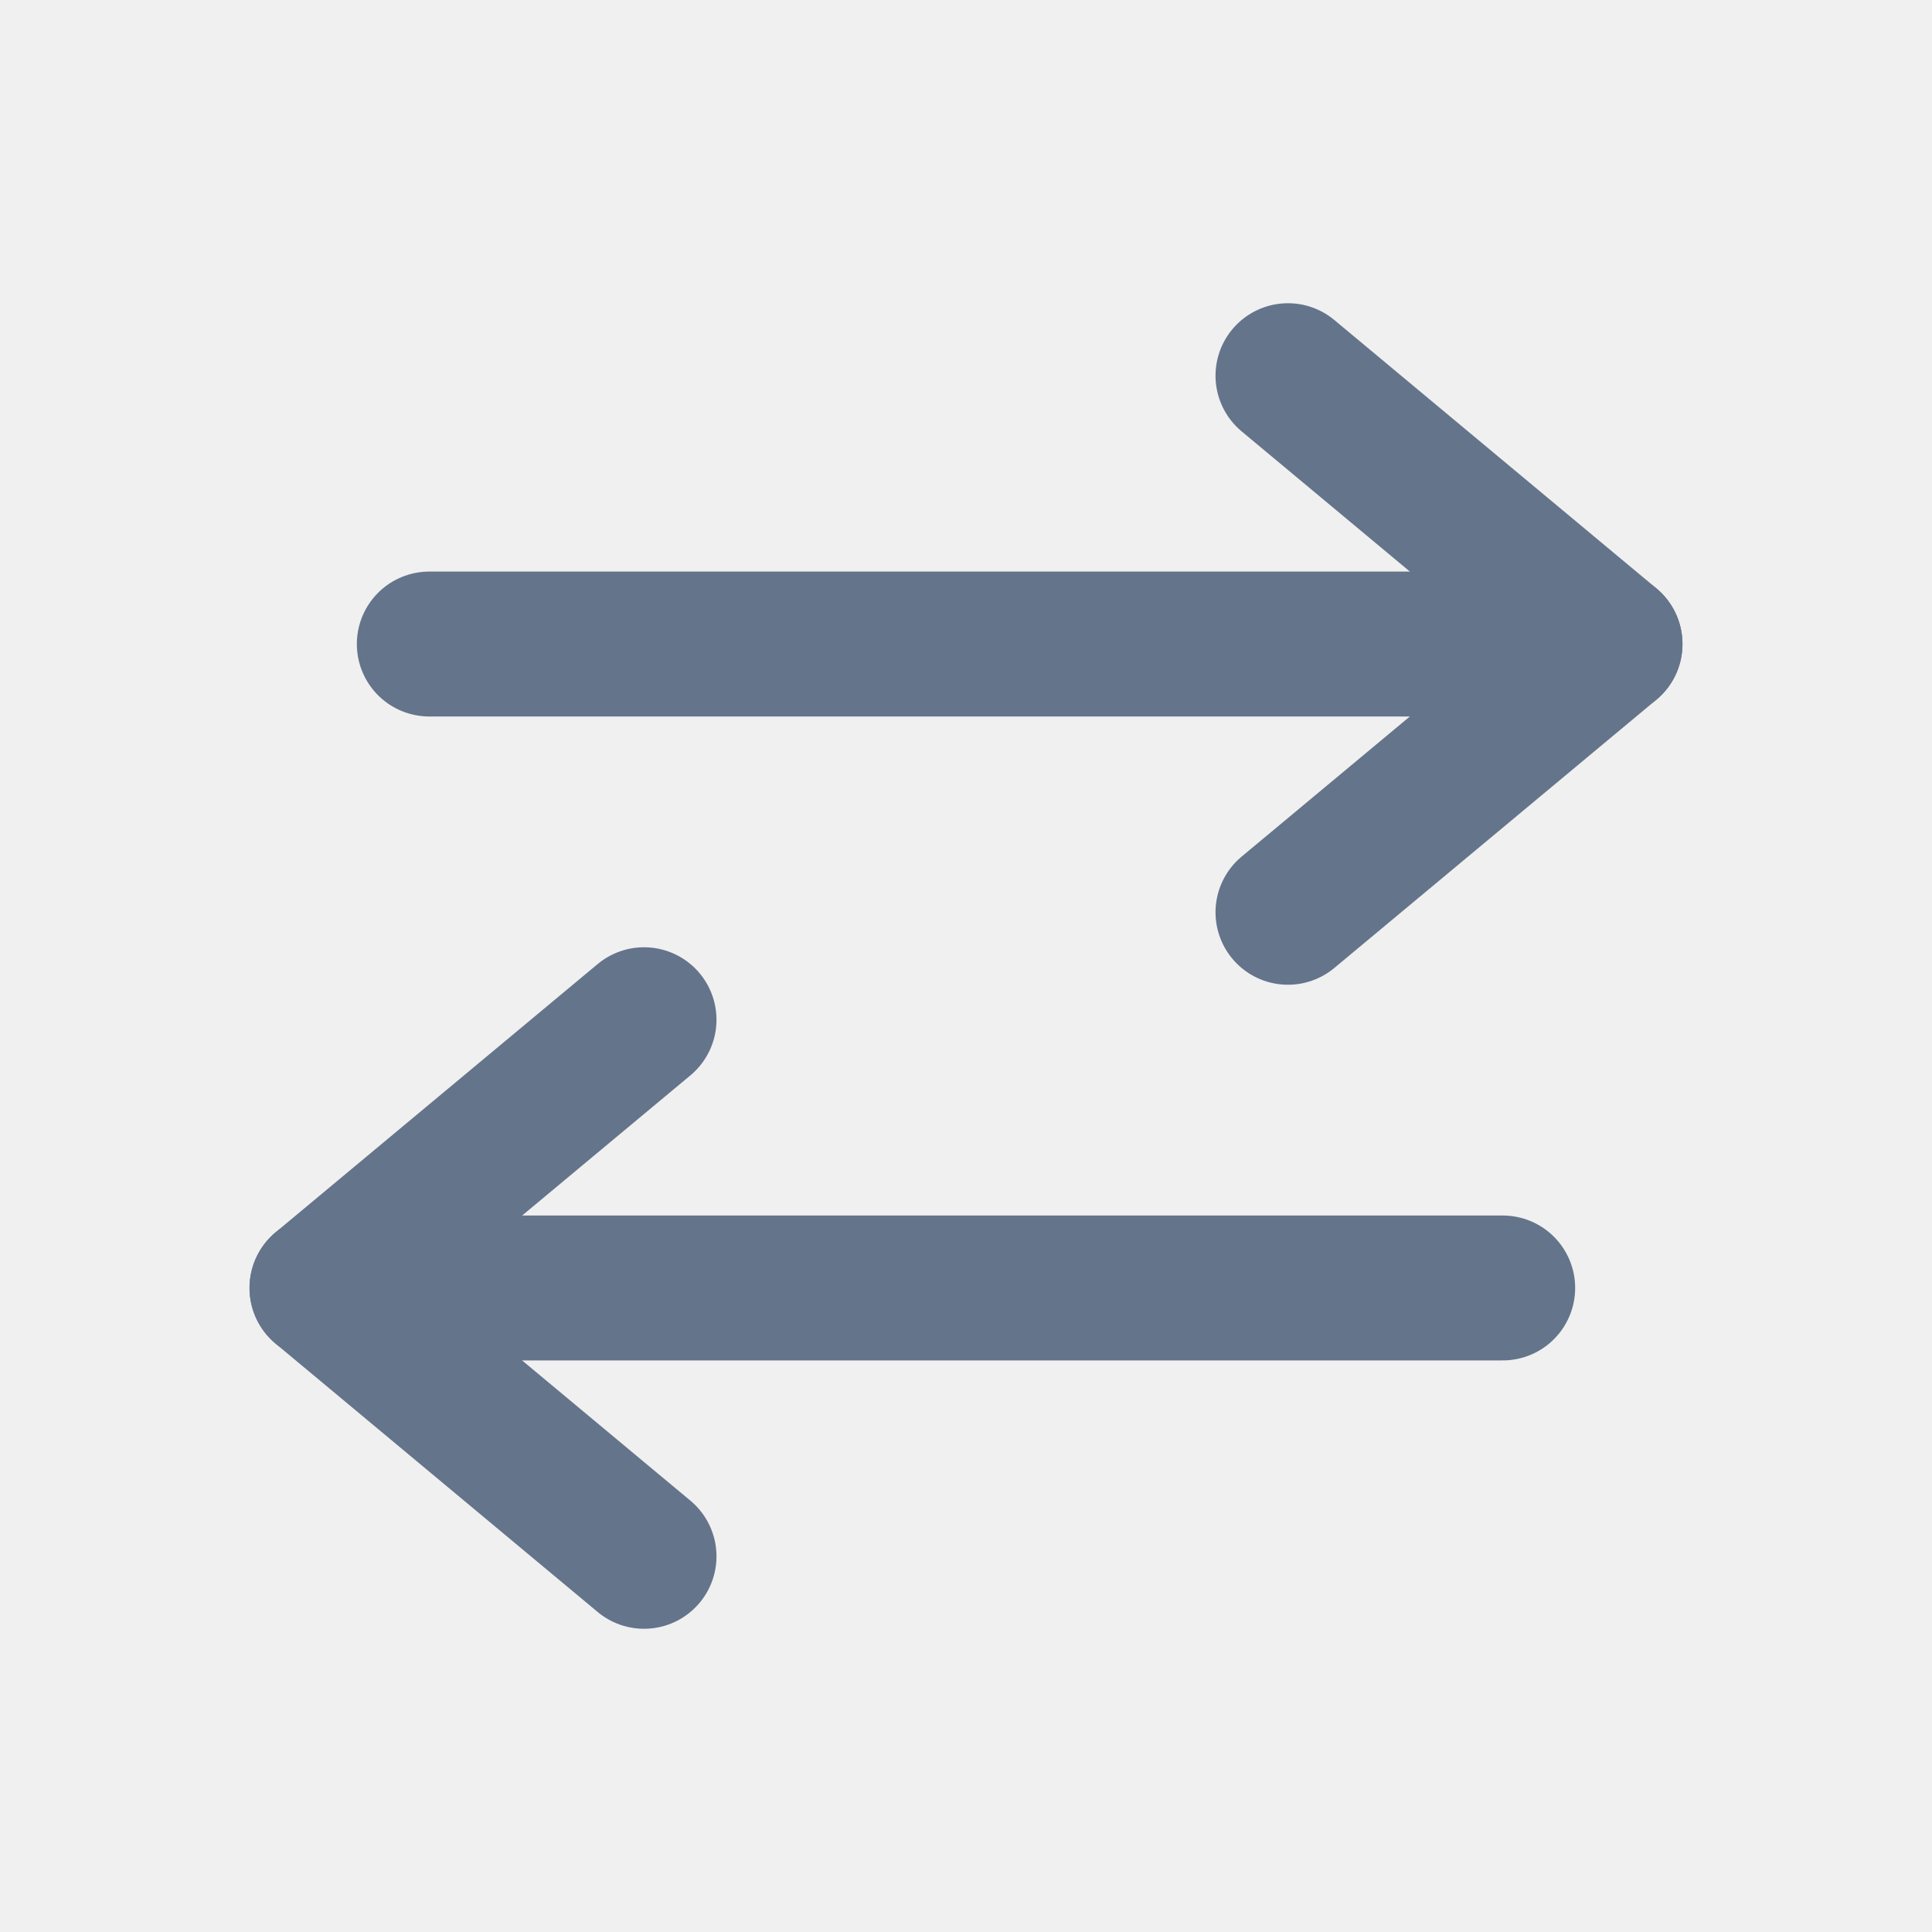
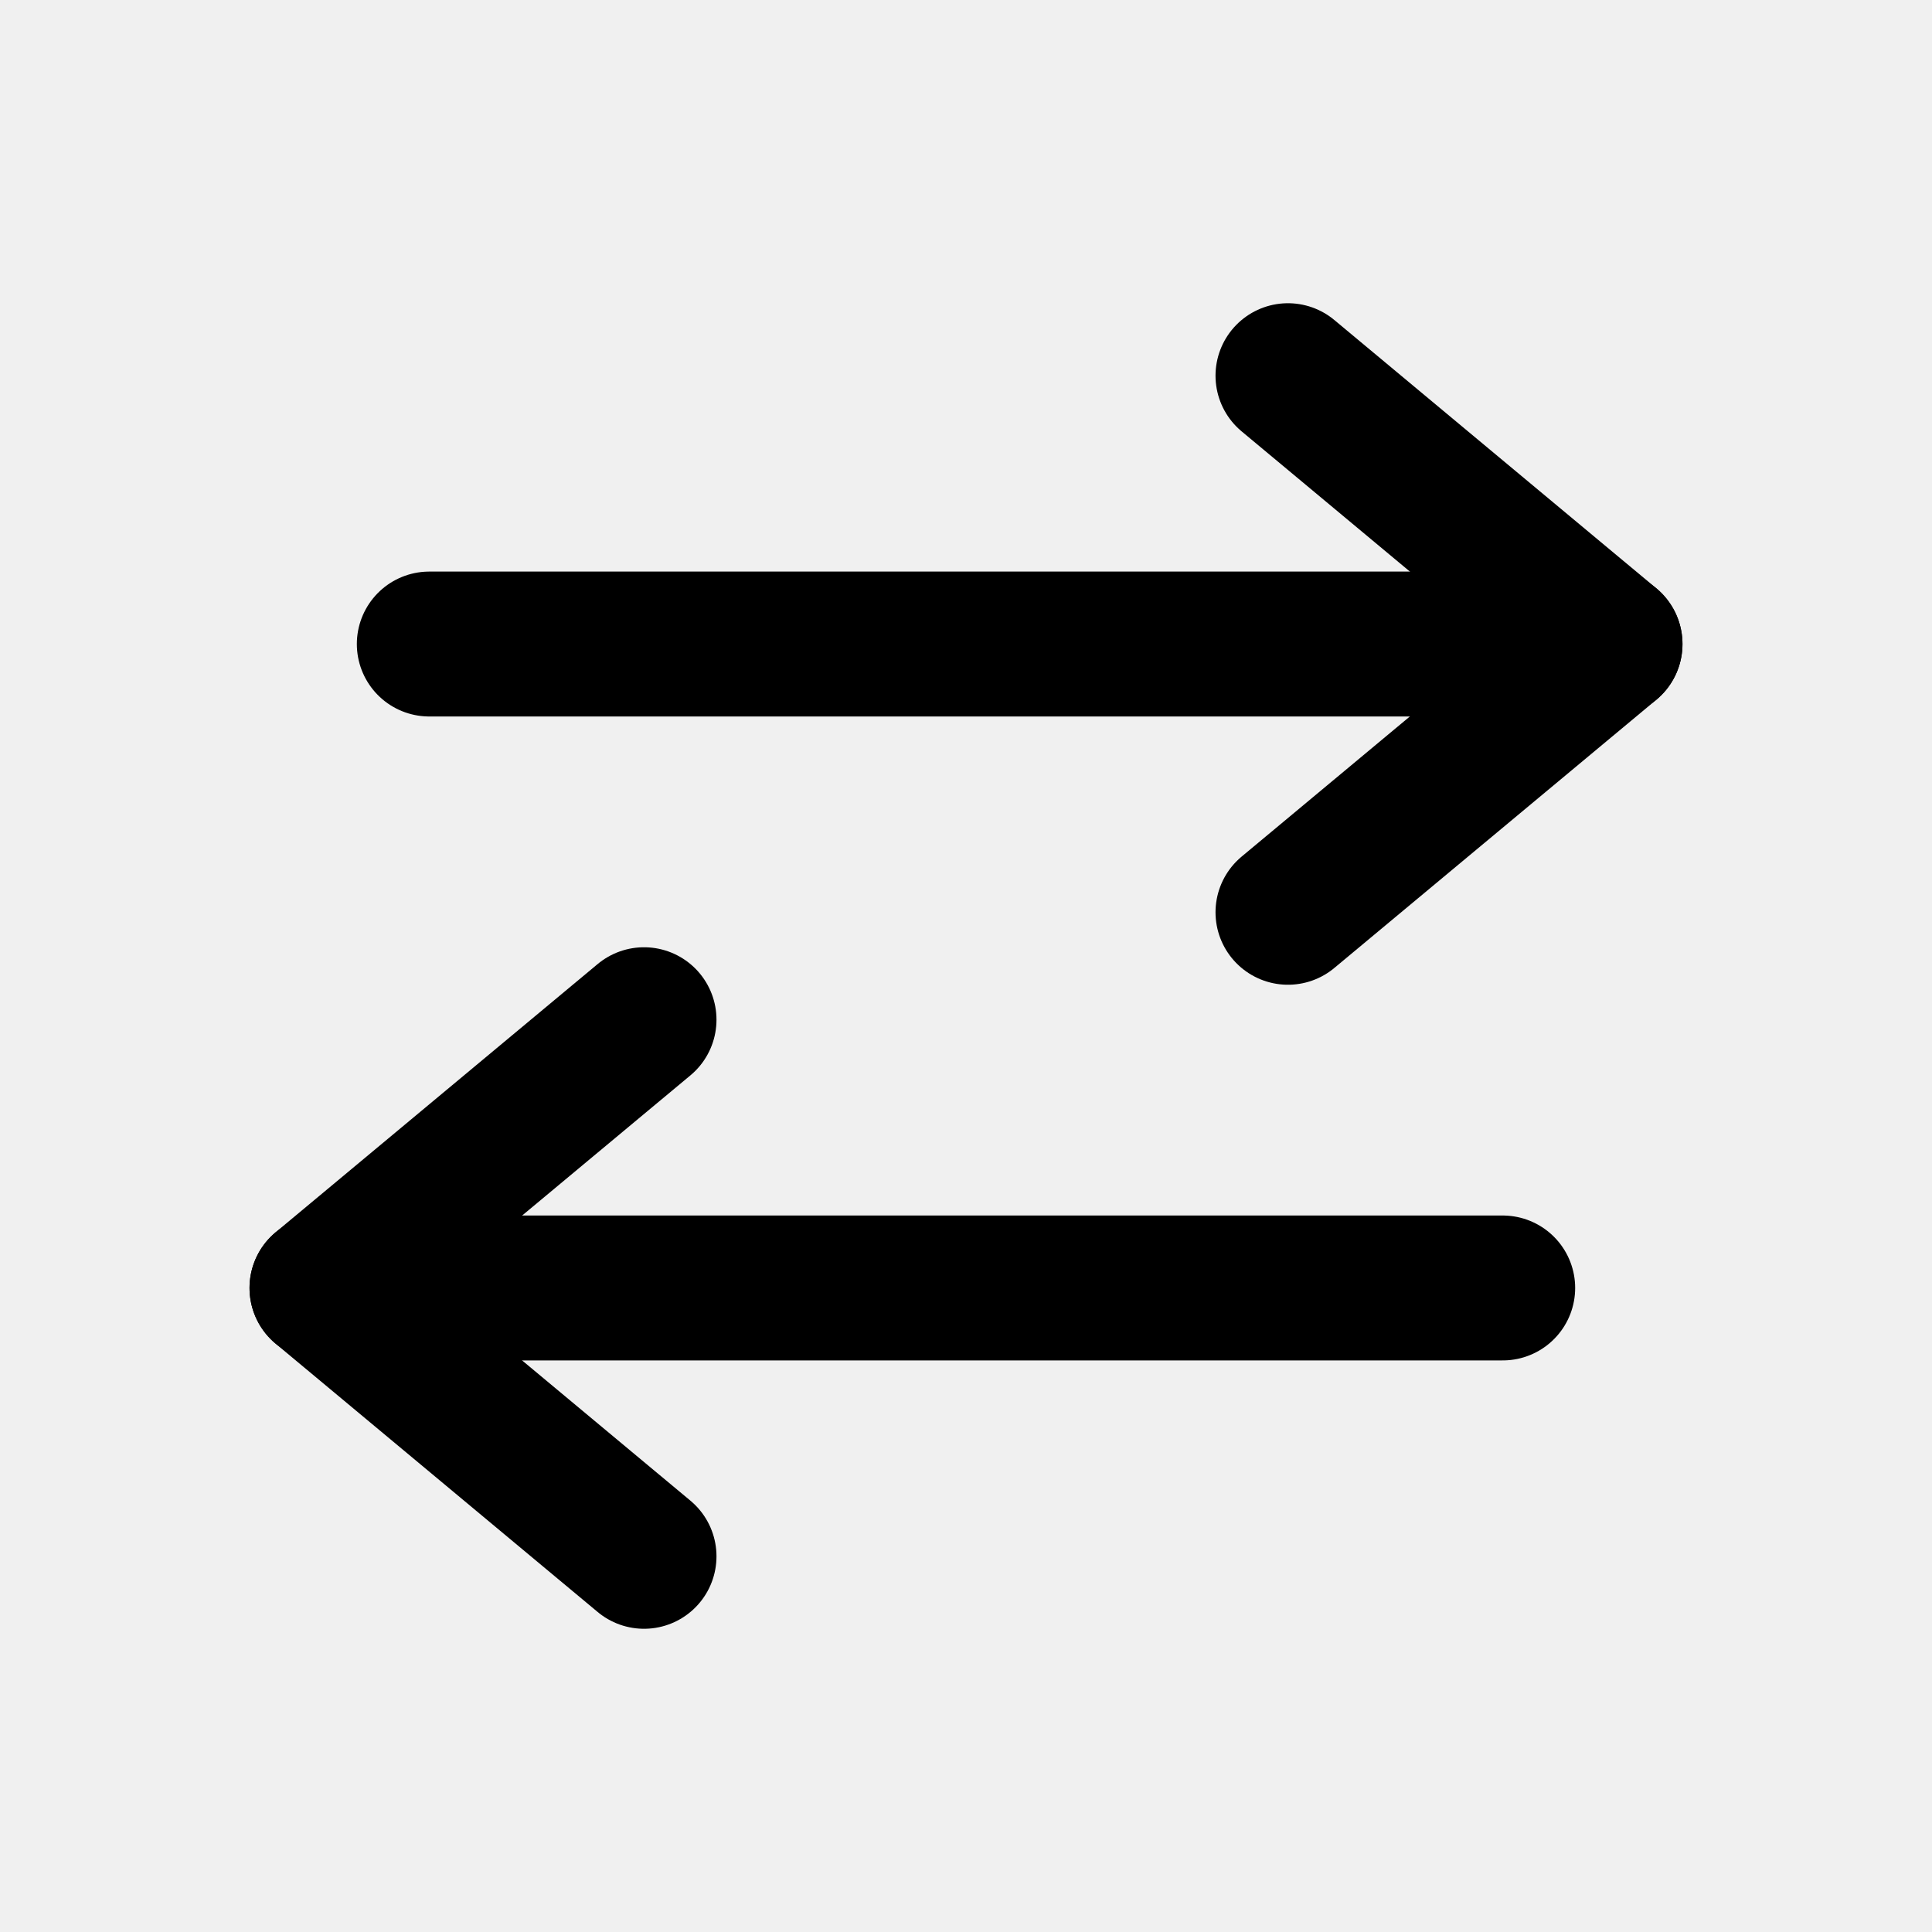
<svg xmlns="http://www.w3.org/2000/svg" width="20" height="20" viewBox="0 0 20 20" fill="none">
  <g clip-path="url(#clip0_3642_1160)">
-     <path d="M6.667 10.556L3.333 13.333L6.667 16.111" stroke="#64748B" stroke-width="1.5" stroke-linecap="round" stroke-linejoin="round" />
-     <path d="M15.556 13.333L3.333 13.333" stroke="#64748B" stroke-width="1.5" stroke-linecap="round" stroke-linejoin="round" />
-     <path d="M13.333 9.444L16.667 6.667L13.333 3.889" stroke="#64748B" stroke-width="1.5" stroke-linecap="round" stroke-linejoin="round" />
-     <path d="M4.444 6.667L16.667 6.667" stroke="#64748B" stroke-width="1.5" stroke-linecap="round" stroke-linejoin="round" />
+     <path d="M6.667 10.556L3.333 13.333L6.667 16.111" stroke="currentColor" stroke-width="1.5" stroke-linecap="round" stroke-linejoin="round" />
+     <path d="M15.556 13.333L3.333 13.333" stroke="currentColor" stroke-width="1.5" stroke-linecap="round" stroke-linejoin="round" />
+     <path d="M13.333 9.444L16.667 6.667L13.333 3.889" stroke="currentColor" stroke-width="1.5" stroke-linecap="round" stroke-linejoin="round" />
+     <path d="M4.444 6.667L16.667 6.667" stroke="currentColor" stroke-width="1.5" stroke-linecap="round" stroke-linejoin="round" />
  </g>
  <defs>
    <clipPath id="clip0_3642_1160">
      <rect width="20" height="20" fill="white" />
    </clipPath>
  </defs>
</svg>
